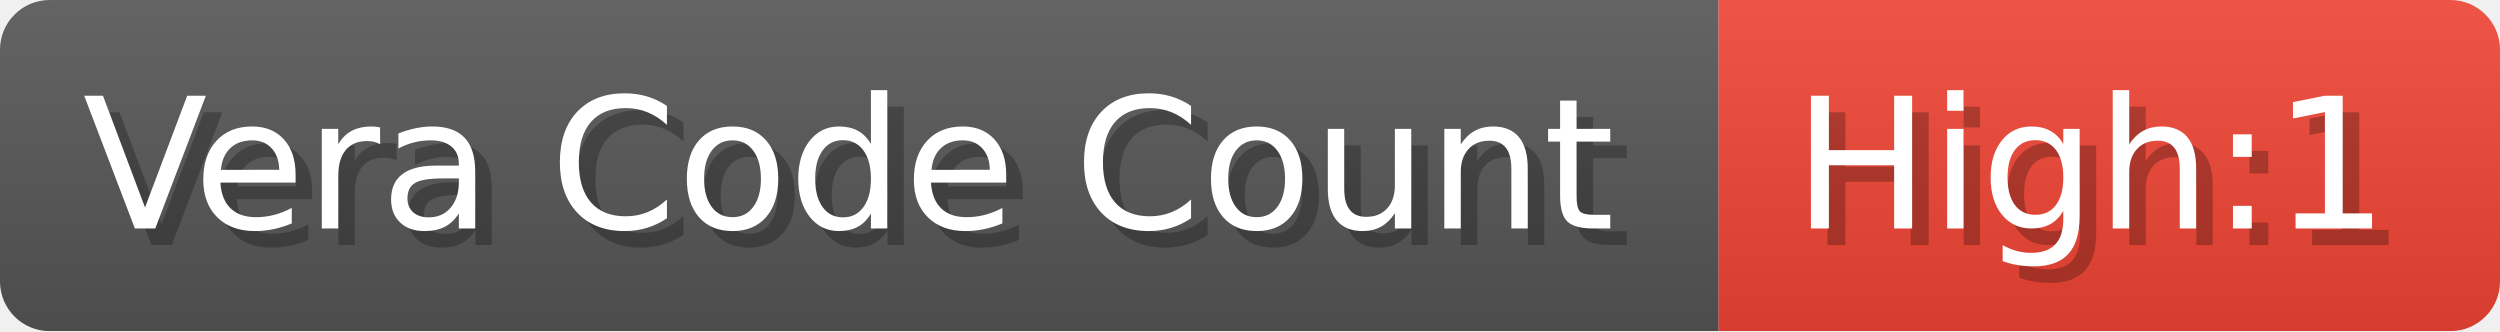
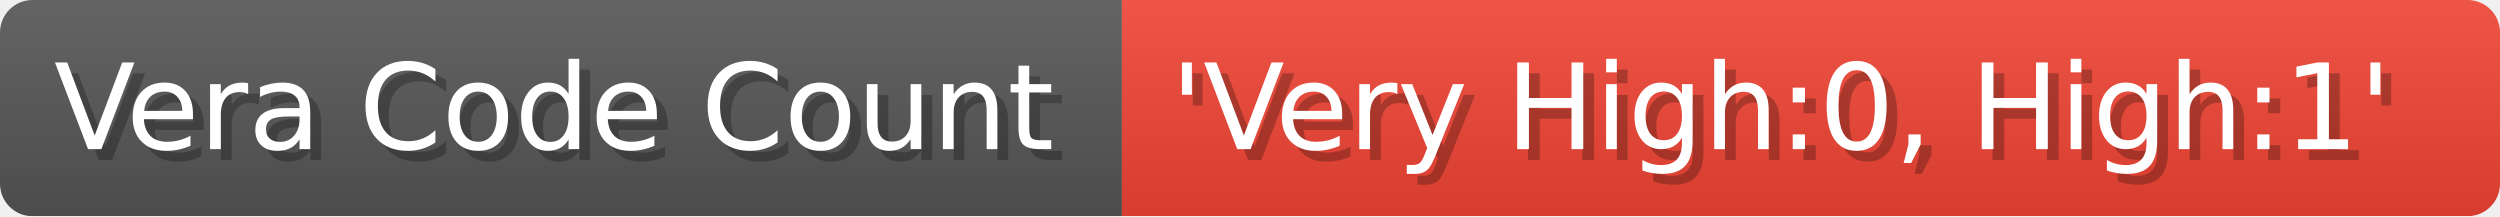
- <svg xmlns="http://www.w3.org/2000/svg" width="151" height="20" viewBox="0 0 1510 200" role="img" aria-label="Vera Code Count: High:1">
+ <svg xmlns="http://www.w3.org/2000/svg" width="231.3" height="20" viewBox="0 0 2313 200" role="img" aria-label="Vera Code Count: 'Very High:0, High:1'">
  <linearGradient id="a" x2="0" y2="100%">
    <stop offset="0" stop-opacity=".1" stop-color="#EEE" />
    <stop offset="1" stop-opacity=".1" />
  </linearGradient>
  <mask id="m">
-     <rect width="1510" height="200" rx="30" fill="#FFF" />
+     <rect width="2313" height="200" rx="30" fill="#FFF" />
  </mask>
  <g mask="url(#m)">
    <rect width="1038" height="200" fill="#555" />
-     <rect width="472" height="200" fill="#E43" x="1038" />
-     <rect width="1510" height="200" fill="url(#a)" />
+     <rect width="1275" height="200" fill="#E43" x="1038" />
+     <rect width="2313" height="200" fill="url(#a)" />
  </g>
  <g aria-hidden="true" fill="#fff" text-anchor="start" font-family="Verdana,DejaVu Sans,sans-serif" font-size="110">
    <text x="60" y="148" textLength="938" fill="#000" opacity="0.25">Vera Code Count</text>
    <text x="50" y="138" textLength="938">Vera Code Count</text>
-     <text x="1093" y="148" textLength="372" fill="#000" opacity="0.25">High:1</text>
-     <text x="1083" y="138" textLength="372">High:1</text>
+     <text x="1093" y="148" textLength="1175" fill="#000" opacity="0.25">'Very High:0, High:1'</text>
+     <text x="1083" y="138" textLength="1175">'Very High:0, High:1'</text>
  </g>
</svg>
